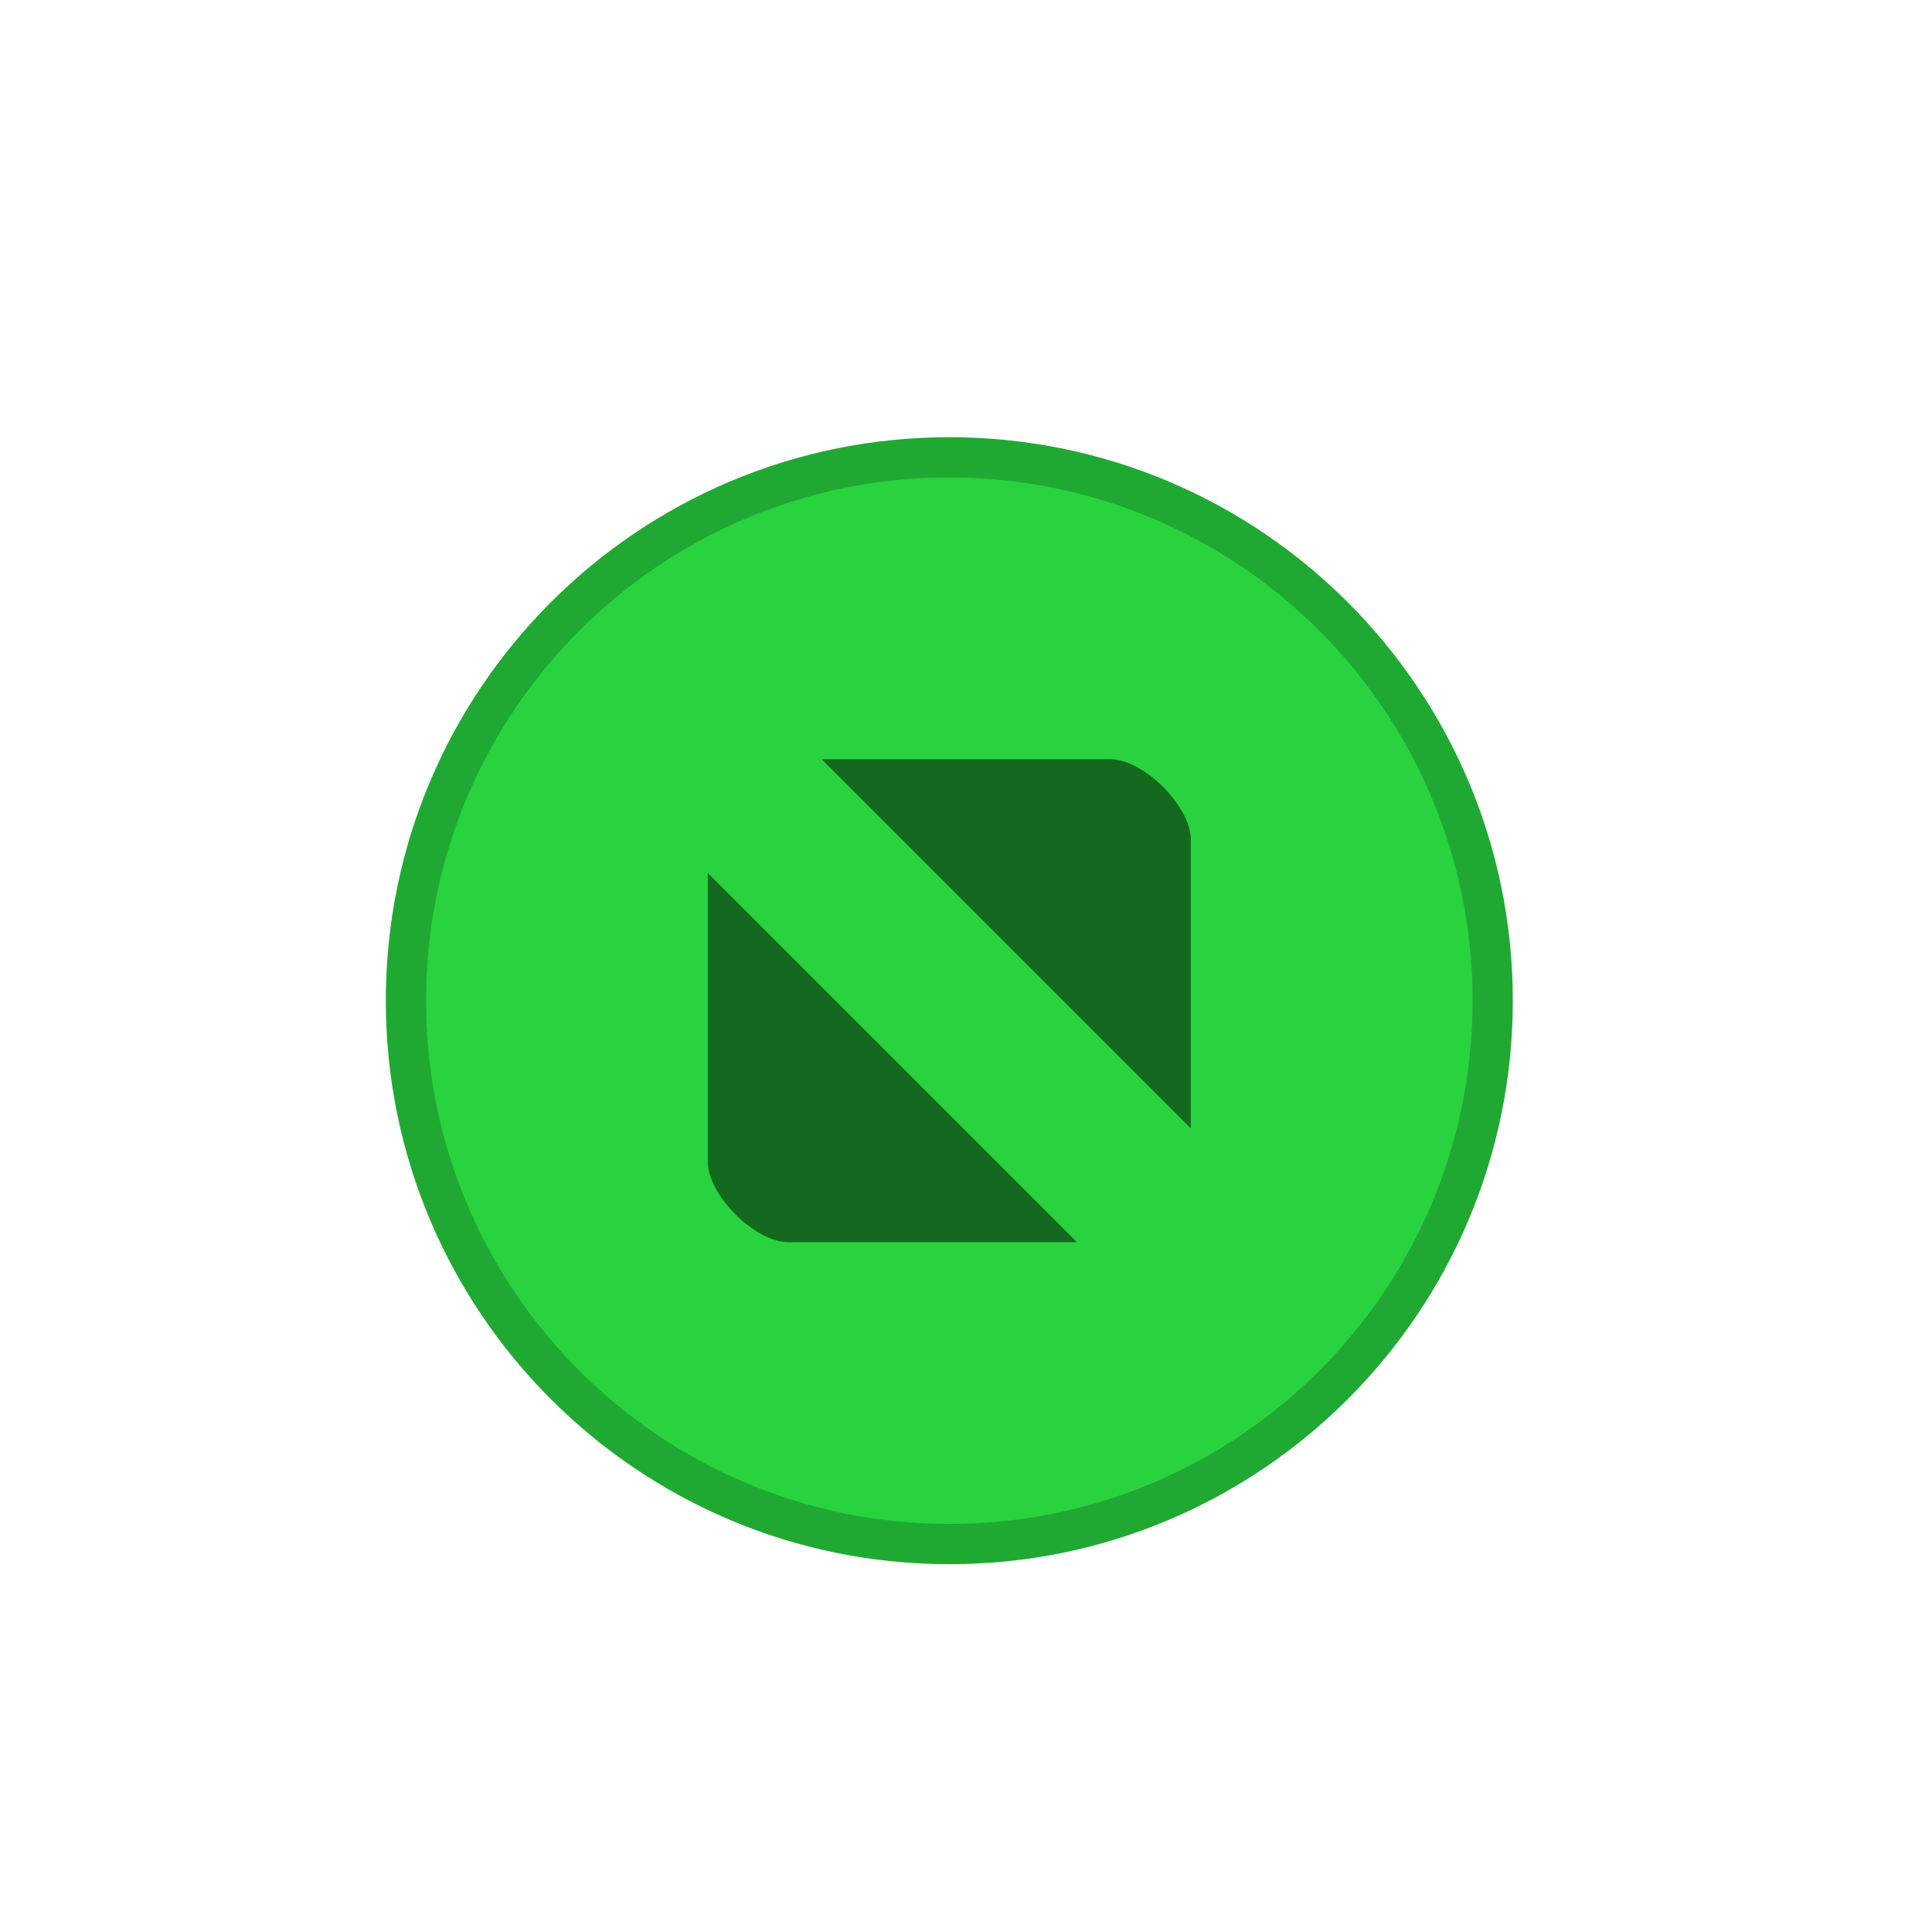
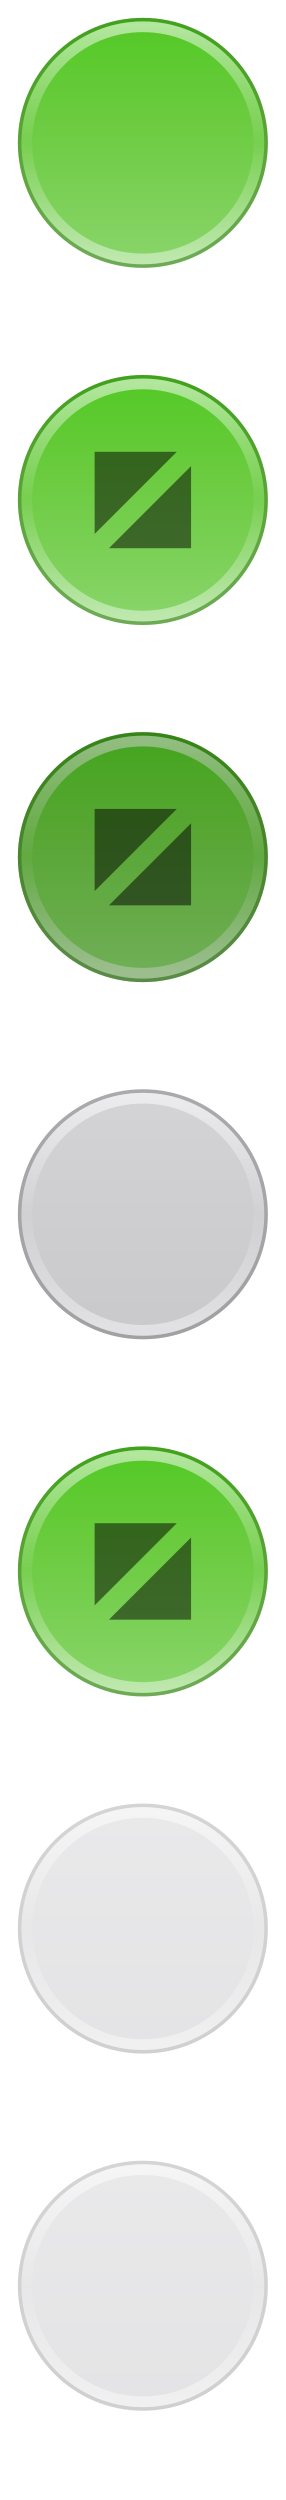
- <svg xmlns="http://www.w3.org/2000/svg" xmlns:xlink="http://www.w3.org/1999/xlink" width="24" height="24" id="svg4428" version="1.1">
-   <defs id="defs4430">
-     <linearGradient id="linearGradient3868">
-       <stop style="stop-color:#5a5a5a;stop-opacity:1;" offset="0" id="stop3870" />
-       <stop style="stop-color:#646464;stop-opacity:1;" offset="1" id="stop3872" />
+ <svg xmlns="http://www.w3.org/2000/svg" width="16" height="140" viewBox="0 0 16 140">
+   <defs>
+     <linearGradient id="active-center-fill" x1="0" y1="0" x2="0" y2="1">
+       <stop offset="0" stop-color="#52c924" />
+       <stop offset="0.4" stop-color="#6bcb3f" />
+       <stop offset="1" stop-color="#8ad56c" />
    </linearGradient>
-     <linearGradient id="linearGradient3813">
-       <stop style="stop-color:#666666;stop-opacity:1;" offset="0" id="stop3815" />
-       <stop style="stop-color:#636363;stop-opacity:1;" offset="1" id="stop3817" />
+     <linearGradient id="active-center-rim" x1="0" y1="0" x2="0" y2="1">
+       <stop offset="0" stop-color="#ffffff" stop-opacity="0.55" />
+       <stop offset="0.5" stop-color="#ffffff" stop-opacity="0.05" />
+       <stop offset="1" stop-color="#ffffff" stop-opacity="0.45" />
    </linearGradient>
-     <linearGradient id="linearGradient3787">
-       <stop style="stop-color:#e5e5df;stop-opacity:1;" offset="0" id="stop3789" />
-       <stop style="stop-color:#dadad4;stop-opacity:1;" offset="1" id="stop3791" />
+     <linearGradient id="hover-center-fill" x1="0" y1="0" x2="0" y2="1">
+       <stop offset="0" stop-color="#52c924" />
+       <stop offset="0.4" stop-color="#6bcb3f" />
+       <stop offset="1" stop-color="#8ad56c" />
    </linearGradient>
-     <linearGradient id="linearGradient3806-3-5-6">
-       <stop style="stop-color:#303030;stop-opacity:1;" offset="0" id="stop3808-6-9-1" />
-       <stop style="stop-color:#232323;stop-opacity:1;" offset="1" id="stop3810-4-6-3" />
+     <linearGradient id="hover-center-rim" x1="0" y1="0" x2="0" y2="1">
+       <stop offset="0" stop-color="#ffffff" stop-opacity="0.55" />
+       <stop offset="0.5" stop-color="#ffffff" stop-opacity="0.05" />
+       <stop offset="1" stop-color="#ffffff" stop-opacity="0.45" />
    </linearGradient>
-     <linearGradient xlink:href="#linearGradient3787" id="linearGradient3793" x1="40" y1="1044.362" x2="40" y2="1032.362" gradientUnits="userSpaceOnUse" />
-     <linearGradient xlink:href="#linearGradient3787" id="linearGradient3828" gradientUnits="userSpaceOnUse" x1="40" y1="1044.362" x2="40" y2="1032.362" gradientTransform="matrix(1.166667,0,0,1.076923,-6.5,-80.33555)" />
-     <linearGradient xlink:href="#linearGradient3787-8" id="linearGradient3835" gradientUnits="userSpaceOnUse" gradientTransform="matrix(1.166667,0,0,1.076923,-35.5,-1105.698)" x1="40" y1="1044.362" x2="40" y2="1032.362" />
-     <linearGradient xlink:href="#linearGradient3787-8" id="linearGradient3835-4" gradientUnits="userSpaceOnUse" gradientTransform="matrix(1.166667,0,0,1.076923,-35.5,-1105.698)" x1="40" y1="1044.362" x2="40" y2="1032.362" />
-     <linearGradient id="linearGradient3787-8">
-       <stop style="stop-color:#f5f5ee;stop-opacity:1;" offset="0" id="stop3789-2" />
-       <stop style="stop-color:#e6e6df;stop-opacity:1;" offset="1" id="stop3791-6" />
+     <linearGradient id="pressed-center-fill" x1="0" y1="0" x2="0" y2="1">
+       <stop offset="0" stop-color="#52c924" />
+       <stop offset="0.4" stop-color="#6bcb3f" />
+       <stop offset="1" stop-color="#8ad56c" />
    </linearGradient>
-     <linearGradient xlink:href="#linearGradient3787-8" id="linearGradient3835-3" gradientUnits="userSpaceOnUse" gradientTransform="matrix(1.166667,0,0,1.076923,-35.5,-1105.698)" x1="40" y1="1044.362" x2="40" y2="1032.362" />
-     <linearGradient id="linearGradient3787-7">
-       <stop style="stop-color:#f5f5ee;stop-opacity:1;" offset="0" id="stop3789-3" />
-       <stop style="stop-color:#e6e6e0;stop-opacity:1;" offset="1" id="stop3791-3" />
+     <linearGradient id="pressed-center-rim" x1="0" y1="0" x2="0" y2="1">
+       <stop offset="0" stop-color="#ffffff" stop-opacity="0.55" />
+       <stop offset="0.5" stop-color="#ffffff" stop-opacity="0.05" />
+       <stop offset="1" stop-color="#ffffff" stop-opacity="0.45" />
    </linearGradient>
-     <linearGradient xlink:href="#linearGradient3787" id="linearGradient3807" x1="11" y1="15.75" x2="11" y2="8.25" gradientUnits="userSpaceOnUse" />
-     <linearGradient xlink:href="#linearGradient3813" id="linearGradient3819" x1="29.5" y1="15.2" x2="29.5" y2="8.8" gradientUnits="userSpaceOnUse" />
-     <linearGradient xlink:href="#linearGradient4231" id="linearGradient3807-1" x1="10" y1="7" x2="10" y2="15.889" gradientUnits="userSpaceOnUse" />
-     <linearGradient id="linearGradient4231">
-       <stop id="stop4233" offset="0" style="stop-color:#e7e7e1;stop-opacity:1;" />
-       <stop id="stop4239" offset="1" style="stop-color:#dadad3;stop-opacity:1;" />
+     <linearGradient id="inactive-center-fill" x1="0" y1="0" x2="0" y2="1">
+       <stop offset="0" stop-color="#d4d4d7" />
+       <stop offset="0.4" stop-color="#cfcfd2" />
+       <stop offset="1" stop-color="#c9c9cc" />
    </linearGradient>
-     <linearGradient xlink:href="#linearGradient4231-1" id="linearGradient3807-1-1" x1="10" y1="15.889" x2="10" y2="7" gradientUnits="userSpaceOnUse" />
-     <linearGradient id="linearGradient4231-1">
-       <stop id="stop4233-6" offset="0" style="stop-color:#e5e5de;stop-opacity:1;" />
-       <stop id="stop4239-7" offset="1" style="stop-color:#dadad3;stop-opacity:1;" />
+     <linearGradient id="inactive-center-rim" x1="0" y1="0" x2="0" y2="1">
+       <stop offset="0" stop-color="#ffffff" stop-opacity="0.55" />
+       <stop offset="0.5" stop-color="#ffffff" stop-opacity="0.05" />
+       <stop offset="1" stop-color="#ffffff" stop-opacity="0.45" />
    </linearGradient>
-     <linearGradient id="linearGradient4363">
-       <stop style="stop-color:#979791;stop-opacity:1;" offset="0" id="stop4365" />
-       <stop style="stop-color:#dadad4;stop-opacity:0;" offset="1" id="stop4367" />
+     <linearGradient id="hover-inactive-center-fill" x1="0" y1="0" x2="0" y2="1">
+       <stop offset="0" stop-color="#52c924" />
+       <stop offset="0.4" stop-color="#6bcb3f" />
+       <stop offset="1" stop-color="#8ad56c" />
    </linearGradient>
-     <linearGradient id="linearGradient4363-7">
-       <stop style="stop-color:#f5f5ef;stop-opacity:1;" offset="0" id="stop4365-9" />
-       <stop style="stop-color:#dadad4;stop-opacity:0;" offset="1" id="stop4367-8" />
+     <linearGradient id="hover-inactive-center-rim" x1="0" y1="0" x2="0" y2="1">
+       <stop offset="0" stop-color="#ffffff" stop-opacity="0.55" />
+       <stop offset="0.5" stop-color="#ffffff" stop-opacity="0.05" />
+       <stop offset="1" stop-color="#ffffff" stop-opacity="0.45" />
    </linearGradient>
-     <linearGradient xlink:href="#linearGradient4231-7" id="linearGradient4361" gradientUnits="userSpaceOnUse" gradientTransform="matrix(1.1875,0,0,1,-41.25,0)" x1="248.632" y1="79" x2="248.632" y2="58" />
-     <linearGradient id="linearGradient4231-7">
-       <stop id="stop4233-4" offset="0" style="stop-color:#e6e6df;stop-opacity:1;" />
-       <stop id="stop4239-8" offset="1" style="stop-color:#d1d1ca;stop-opacity:1;" />
+     <linearGradient id="deactivated-center-fill" x1="0" y1="0" x2="0" y2="1">
+       <stop offset="0" stop-color="#d4d4d7" />
+       <stop offset="0.4" stop-color="#cfcfd2" />
+       <stop offset="1" stop-color="#c9c9cc" />
    </linearGradient>
-     <linearGradient xlink:href="#linearGradient4231-7" id="linearGradient3127" gradientUnits="userSpaceOnUse" gradientTransform="matrix(1.1875,0,0,1,-262.25,-55.99998)" x1="248.632" y1="79" x2="248.632" y2="58" />
-     <linearGradient xlink:href="#linearGradient4231-7" id="linearGradient3154" gradientUnits="userSpaceOnUse" gradientTransform="matrix(1.1875,0,0,1,-262.25,-55.99998)" x1="248.632" y1="79" x2="248.632" y2="58" />
-     <linearGradient xlink:href="#linearGradient4231-7" id="linearGradient3159" gradientUnits="userSpaceOnUse" gradientTransform="matrix(1.1875,0,0,1,-249.25,-54.99998)" x1="248.632" y1="79" x2="248.632" y2="58" />
-     <linearGradient xlink:href="#linearGradient4231-7-9" id="linearGradient3159-0" gradientUnits="userSpaceOnUse" gradientTransform="matrix(1.1875,0,0,1,-262.25,-55.99998)" x1="248.632" y1="79" x2="248.632" y2="58" />
-     <linearGradient id="linearGradient4231-7-9">
-       <stop id="stop4233-4-2" offset="0" style="stop-color:#e6e6df;stop-opacity:1;" />
-       <stop id="stop4239-8-9" offset="1" style="stop-color:#d1d1ca;stop-opacity:1;" />
+     <linearGradient id="deactivated-center-rim" x1="0" y1="0" x2="0" y2="1">
+       <stop offset="0" stop-color="#ffffff" stop-opacity="0.55" />
+       <stop offset="0.5" stop-color="#ffffff" stop-opacity="0.05" />
+       <stop offset="1" stop-color="#ffffff" stop-opacity="0.45" />
    </linearGradient>
-     <linearGradient id="linearGradient4231-5">
-       <stop id="stop4233-41" offset="0" style="stop-color:#e5e5de;stop-opacity:1;" />
-       <stop id="stop4239-73" offset="1" style="stop-color:#dadad3;stop-opacity:1;" />
+     <linearGradient id="deactivated-inactive-center-fill" x1="0" y1="0" x2="0" y2="1">
+       <stop offset="0" stop-color="#d4d4d7" />
+       <stop offset="0.4" stop-color="#cfcfd2" />
+       <stop offset="1" stop-color="#c9c9cc" />
    </linearGradient>
-     <linearGradient xlink:href="#linearGradient4231-7-7" id="linearGradient3159-1" gradientUnits="userSpaceOnUse" gradientTransform="matrix(1.1875,0,0,1,-262.25,-55.99998)" x1="248.632" y1="79" x2="248.632" y2="58" />
-     <linearGradient id="linearGradient4231-7-7">
-       <stop id="stop4233-4-7" offset="0" style="stop-color:#e6e6df;stop-opacity:1;" />
-       <stop id="stop4239-8-2" offset="1" style="stop-color:#d1d1ca;stop-opacity:1;" />
-     </linearGradient>
-     <linearGradient xlink:href="#linearGradient4231-73" id="linearGradient3807-1-7" x1="10" y1="15.889" x2="10" y2="7" gradientUnits="userSpaceOnUse" />
-     <linearGradient id="linearGradient4231-73">
-       <stop id="stop4233-1" offset="0" style="stop-color:#e5e5de;stop-opacity:1;" />
-       <stop id="stop4239-85" offset="1" style="stop-color:#dadad3;stop-opacity:1;" />
+     <linearGradient id="deactivated-inactive-center-rim" x1="0" y1="0" x2="0" y2="1">
+       <stop offset="0" stop-color="#ffffff" stop-opacity="0.55" />
+       <stop offset="0.5" stop-color="#ffffff" stop-opacity="0.05" />
+       <stop offset="1" stop-color="#ffffff" stop-opacity="0.45" />
    </linearGradient>
  </defs>
-   <g id="layer1" transform="translate(0,-1098.52)">
-     <g id="4" transform="translate(86.4,-3.2)" />
-     <g transform="translate(-269.2073,1319.589)" style="display:inline" id="inactive-center">
-       <rect style="opacity:0;fill:#000000;fill-opacity:1;stroke:none;stroke-width:0.474;stroke-linejoin:miter;stroke-miterlimit:4;stroke-dasharray:none;stroke-opacity:1;paint-order:markers stroke fill" id="rect1559-2" width="16" height="16" x="273" y="-268.638" ry="1.6930764e-05" />
-       <g transform="translate(274,-267.6378)" id="titlebutton-maximize-backdrop-1-9" style="enable-background:new">
-         <g transform="translate(-5,-1033.362)" id="g6-5-1">
-           <path style="fill:#bababa;fill-opacity:1;fill-rule:evenodd;stroke:none" d="m 12,1047.362 c 3.866,0 7,-3.134 7,-7 0,-3.866 -3.134,-7 -7,-7 -3.866,0 -7,3.134 -7,7 0,3.866 3.134,7 7,7" id="path2-3-2" />
-           <path style="opacity:1;fill:#cecece;fill-opacity:1;fill-rule:evenodd;stroke:none" d="m 12,1046.862 c 3.59,0 6.5,-2.91 6.5,-6.5 0,-3.59 -2.91,-6.5 -6.5,-6.5 -3.59,0 -6.5,2.91 -6.5,6.5 0,3.59 2.91,6.5 6.5,6.5" id="path4-5" />
-         </g>
-       </g>
-     </g>
-     <g transform="translate(-269.2073,1319.589)" style="display:inline" id="active-center">
-       <rect ry="1.6930764e-05" y="-242.638" x="273" height="16" width="16" id="rect1567-7" style="opacity:0;fill:#000000;fill-opacity:1;stroke:none;stroke-width:0.474;stroke-linejoin:miter;stroke-miterlimit:4;stroke-dasharray:none;stroke-opacity:1;paint-order:markers stroke fill" />
-       <g transform="translate(274,-241.6378)" id="titlebutton-maximize-1-0" style="enable-background:new">
-         <g transform="translate(-5,-1033.362)" id="g6-1-9">
-           <path style="fill:#20a932;fill-opacity:1;fill-rule:evenodd;stroke:none" d="m 12,1047.362 c 3.866,0 7,-3.134 7,-7 0,-3.866 -3.134,-7 -7,-7 -3.866,0 -7,3.134 -7,7 0,3.866 3.134,7 7,7" id="path2-2-3" />
-           <path style="opacity:1;fill:#28d33f;fill-opacity:1;fill-rule:evenodd;stroke:none" d="m 12,1046.862 c 3.59,0 6.5,-2.91 6.5,-6.5 0,-3.59 -2.91,-6.5 -6.5,-6.5 -3.59,0 -6.5,2.91 -6.5,6.5 0,3.59 2.91,6.5 6.5,6.5" id="path4-70" />
-         </g>
-       </g>
-     </g>
-     <g transform="translate(-269.2073,1319.589)" style="display:inline" id="pressed-center">
-       <rect ry="1.6930764e-05" y="-190.638" x="273" height="16" width="16" id="rect1584-1" style="opacity:0;fill:#000000;fill-opacity:1;stroke:none;stroke-width:0.474;stroke-linejoin:miter;stroke-miterlimit:4;stroke-dasharray:none;stroke-opacity:1;paint-order:markers stroke fill" />
-       <g transform="translate(274,-189.6378)" id="titlebutton-maximize-active-1-0" style="enable-background:new">
-         <g transform="translate(-5,-1033.362)" id="g6-9-6">
-           <path style="fill:#20a932;fill-opacity:1;fill-rule:evenodd;stroke:none" d="m 12,1047.362 c 3.866,0 7,-3.134 7,-7 0,-3.866 -3.134,-7 -7,-7 -3.866,0 -7,3.134 -7,7 0,3.866 3.134,7 7,7" id="path2-36-3" />
-           <path style="opacity:0.5;fill:#000000;fill-opacity:1;stroke:none;stroke-width:2;stroke-linecap:round;stroke-linejoin:round;stroke-miterlimit:4;stroke-dasharray:none;stroke-opacity:1" d="M 10.414,1037.362 15,1041.948 v -3.586 c 0,-0.415 -0.585,-1 -1,-1 z M 9,1038.776 v 3.586 c 0,0.415 0.585,1 1,1 h 3.586 z" id="path4-0-2" />
-         </g>
-       </g>
-     </g>
-     <g transform="translate(-269.2073,1319.589)" style="display:inline" id="hover-center">
-       <rect style="opacity:0;fill:#000000;fill-opacity:1;stroke:none;stroke-width:0.474;stroke-linejoin:miter;stroke-miterlimit:4;stroke-dasharray:none;stroke-opacity:1;paint-order:markers stroke fill" id="rect1575-0" width="16" height="16" x="273" y="-216.638" ry="1.6930764e-05" />
-       <g transform="translate(274,-215.6378)" id="titlebutton-maximize-hover-1-6" style="enable-background:new">
-         <g transform="translate(-5,-1033.362)" id="g8-8-1">
-           <path style="fill:#20a932;fill-opacity:1;fill-rule:evenodd;stroke:none" d="m 12,1047.362 c 3.866,0 7,-3.134 7,-7 0,-3.866 -3.134,-7 -7,-7 -3.866,0 -7,3.134 -7,7 0,3.866 3.134,7 7,7" id="path2-7-5" />
-           <path style="opacity:1;fill:#28d33f;fill-opacity:1;fill-rule:evenodd;stroke:none" d="m 12,1046.862 c 3.59,0 6.5,-2.91 6.5,-6.5 0,-3.59 -2.91,-6.5 -6.5,-6.5 -3.59,0 -6.5,2.91 -6.5,6.5 0,3.59 2.91,6.5 6.5,6.5" id="path4-92" />
-           <path style="opacity:0.5;fill:#000000;fill-opacity:1;stroke:none;stroke-width:2;stroke-linecap:round;stroke-linejoin:round;stroke-miterlimit:4;stroke-dasharray:none;stroke-opacity:1" d="M 10.414,1037.362 15,1041.948 v -3.586 c 0,-0.415 -0.585,-1 -1,-1 z M 9,1038.776 v 3.586 c 0,0.415 0.585,1 1,1 h 3.586 z" id="path6-0-54" />
-         </g>
-       </g>
-     </g>
-     <g id="deactivated-center" style="display:inline" transform="translate(-229.8983,1319.589)">
-       <rect ry="1.6930764e-05" y="-268.638" x="273" height="16" width="16" id="rect963" style="opacity:0;fill:#000000;fill-opacity:1;stroke:none;stroke-width:0.474;stroke-linejoin:miter;stroke-miterlimit:4;stroke-dasharray:none;stroke-opacity:1;paint-order:markers stroke fill" />
-       <g style="enable-background:new" id="g971" transform="translate(274,-267.6378)">
-         <g id="g969" transform="translate(-5,-1033.362)">
-           <path id="path965" d="m 12,1047.362 c 3.866,0 7,-3.134 7,-7 0,-3.866 -3.134,-7 -7,-7 -3.866,0 -7,3.134 -7,7 0,3.866 3.134,7 7,7" style="fill:#bababa;fill-opacity:1;fill-rule:evenodd;stroke:none" />
-           <path id="path967" d="m 12,1046.862 c 3.59,0 6.5,-2.91 6.5,-6.5 0,-3.59 -2.91,-6.5 -6.5,-6.5 -3.59,0 -6.5,2.91 -6.5,6.5 0,3.59 2.91,6.5 6.5,6.5" style="opacity:1;fill:#cecece;fill-opacity:1;fill-rule:evenodd;stroke:none" />
-         </g>
-       </g>
-     </g>
+   <g id="active-center" transform="translate(0,0)">
+     <rect width="16" height="16" fill="#000000" opacity="0" />
+     <circle cx="8" cy="8" r="7" fill="url(#active-center-fill)" />
+     <circle cx="8" cy="8" r="6.9" fill="none" stroke="#000000" stroke-opacity="0.2" stroke-width="0.2" />
+     <circle cx="8" cy="8" r="6.5" fill="none" stroke="url(#active-center-rim)" stroke-width="0.6" />
+   </g>
+   <g id="hover-center" transform="translate(0,20)">
+     <rect width="16" height="16" fill="#000000" opacity="0" />
+     <circle cx="8" cy="8" r="7" fill="url(#hover-center-fill)" />
+     <circle cx="8" cy="8" r="6.9" fill="none" stroke="#000000" stroke-opacity="0.2" stroke-width="0.2" />
+     <circle cx="8" cy="8" r="6.5" fill="none" stroke="url(#hover-center-rim)" stroke-width="0.6" />
+     <path d="M5.3 5.3H9.9L5.3 9.9Z M10.7 10.7H6.1L10.7 6.1Z" fill="#000000" fill-opacity="0.5" />
+   </g>
+   <g id="pressed-center" transform="translate(0,40)">
+     <rect width="16" height="16" fill="#000000" opacity="0" />
+     <circle cx="8" cy="8" r="7" fill="url(#pressed-center-fill)" />
+     <circle cx="8" cy="8" r="6.9" fill="none" stroke="#000000" stroke-opacity="0.2" stroke-width="0.2" />
+     <circle cx="8" cy="8" r="6.5" fill="none" stroke="url(#pressed-center-rim)" stroke-width="0.6" />
+     <circle cx="8" cy="8" r="7" fill="#000000" fill-opacity="0.18" />
+     <path d="M5.3 5.3H9.9L5.3 9.9Z M10.7 10.7H6.1L10.7 6.1Z" fill="#000000" fill-opacity="0.5" />
+   </g>
+   <g id="inactive-center" transform="translate(0,60)">
+     <rect width="16" height="16" fill="#000000" opacity="0" />
+     <circle cx="8" cy="8" r="7" fill="url(#inactive-center-fill)" />
+     <circle cx="8" cy="8" r="6.9" fill="none" stroke="#000000" stroke-opacity="0.2" stroke-width="0.2" />
+     <circle cx="8" cy="8" r="6.5" fill="none" stroke="url(#inactive-center-rim)" stroke-width="0.6" />
+   </g>
+   <g id="hover-inactive-center" transform="translate(0,80)">
+     <rect width="16" height="16" fill="#000000" opacity="0" />
+     <circle cx="8" cy="8" r="7" fill="url(#hover-inactive-center-fill)" />
+     <circle cx="8" cy="8" r="6.9" fill="none" stroke="#000000" stroke-opacity="0.2" stroke-width="0.2" />
+     <circle cx="8" cy="8" r="6.5" fill="none" stroke="url(#hover-inactive-center-rim)" stroke-width="0.6" />
+     <path d="M5.3 5.3H9.9L5.3 9.9Z M10.7 10.7H6.1L10.7 6.1Z" fill="#000000" fill-opacity="0.5" />
+   </g>
+   <g id="deactivated-center" transform="translate(0,100)" opacity="0.5">
+     <rect width="16" height="16" fill="#000000" opacity="0" />
+     <circle cx="8" cy="8" r="7" fill="url(#deactivated-center-fill)" />
+     <circle cx="8" cy="8" r="6.9" fill="none" stroke="#000000" stroke-opacity="0.2" stroke-width="0.2" />
+     <circle cx="8" cy="8" r="6.5" fill="none" stroke="url(#deactivated-center-rim)" stroke-width="0.6" />
+   </g>
+   <g id="deactivated-inactive-center" transform="translate(0,120)" opacity="0.5">
+     <rect width="16" height="16" fill="#000000" opacity="0" />
+     <circle cx="8" cy="8" r="7" fill="url(#deactivated-inactive-center-fill)" />
+     <circle cx="8" cy="8" r="6.9" fill="none" stroke="#000000" stroke-opacity="0.2" stroke-width="0.2" />
+     <circle cx="8" cy="8" r="6.5" fill="none" stroke="url(#deactivated-inactive-center-rim)" stroke-width="0.6" />
  </g>
</svg>
